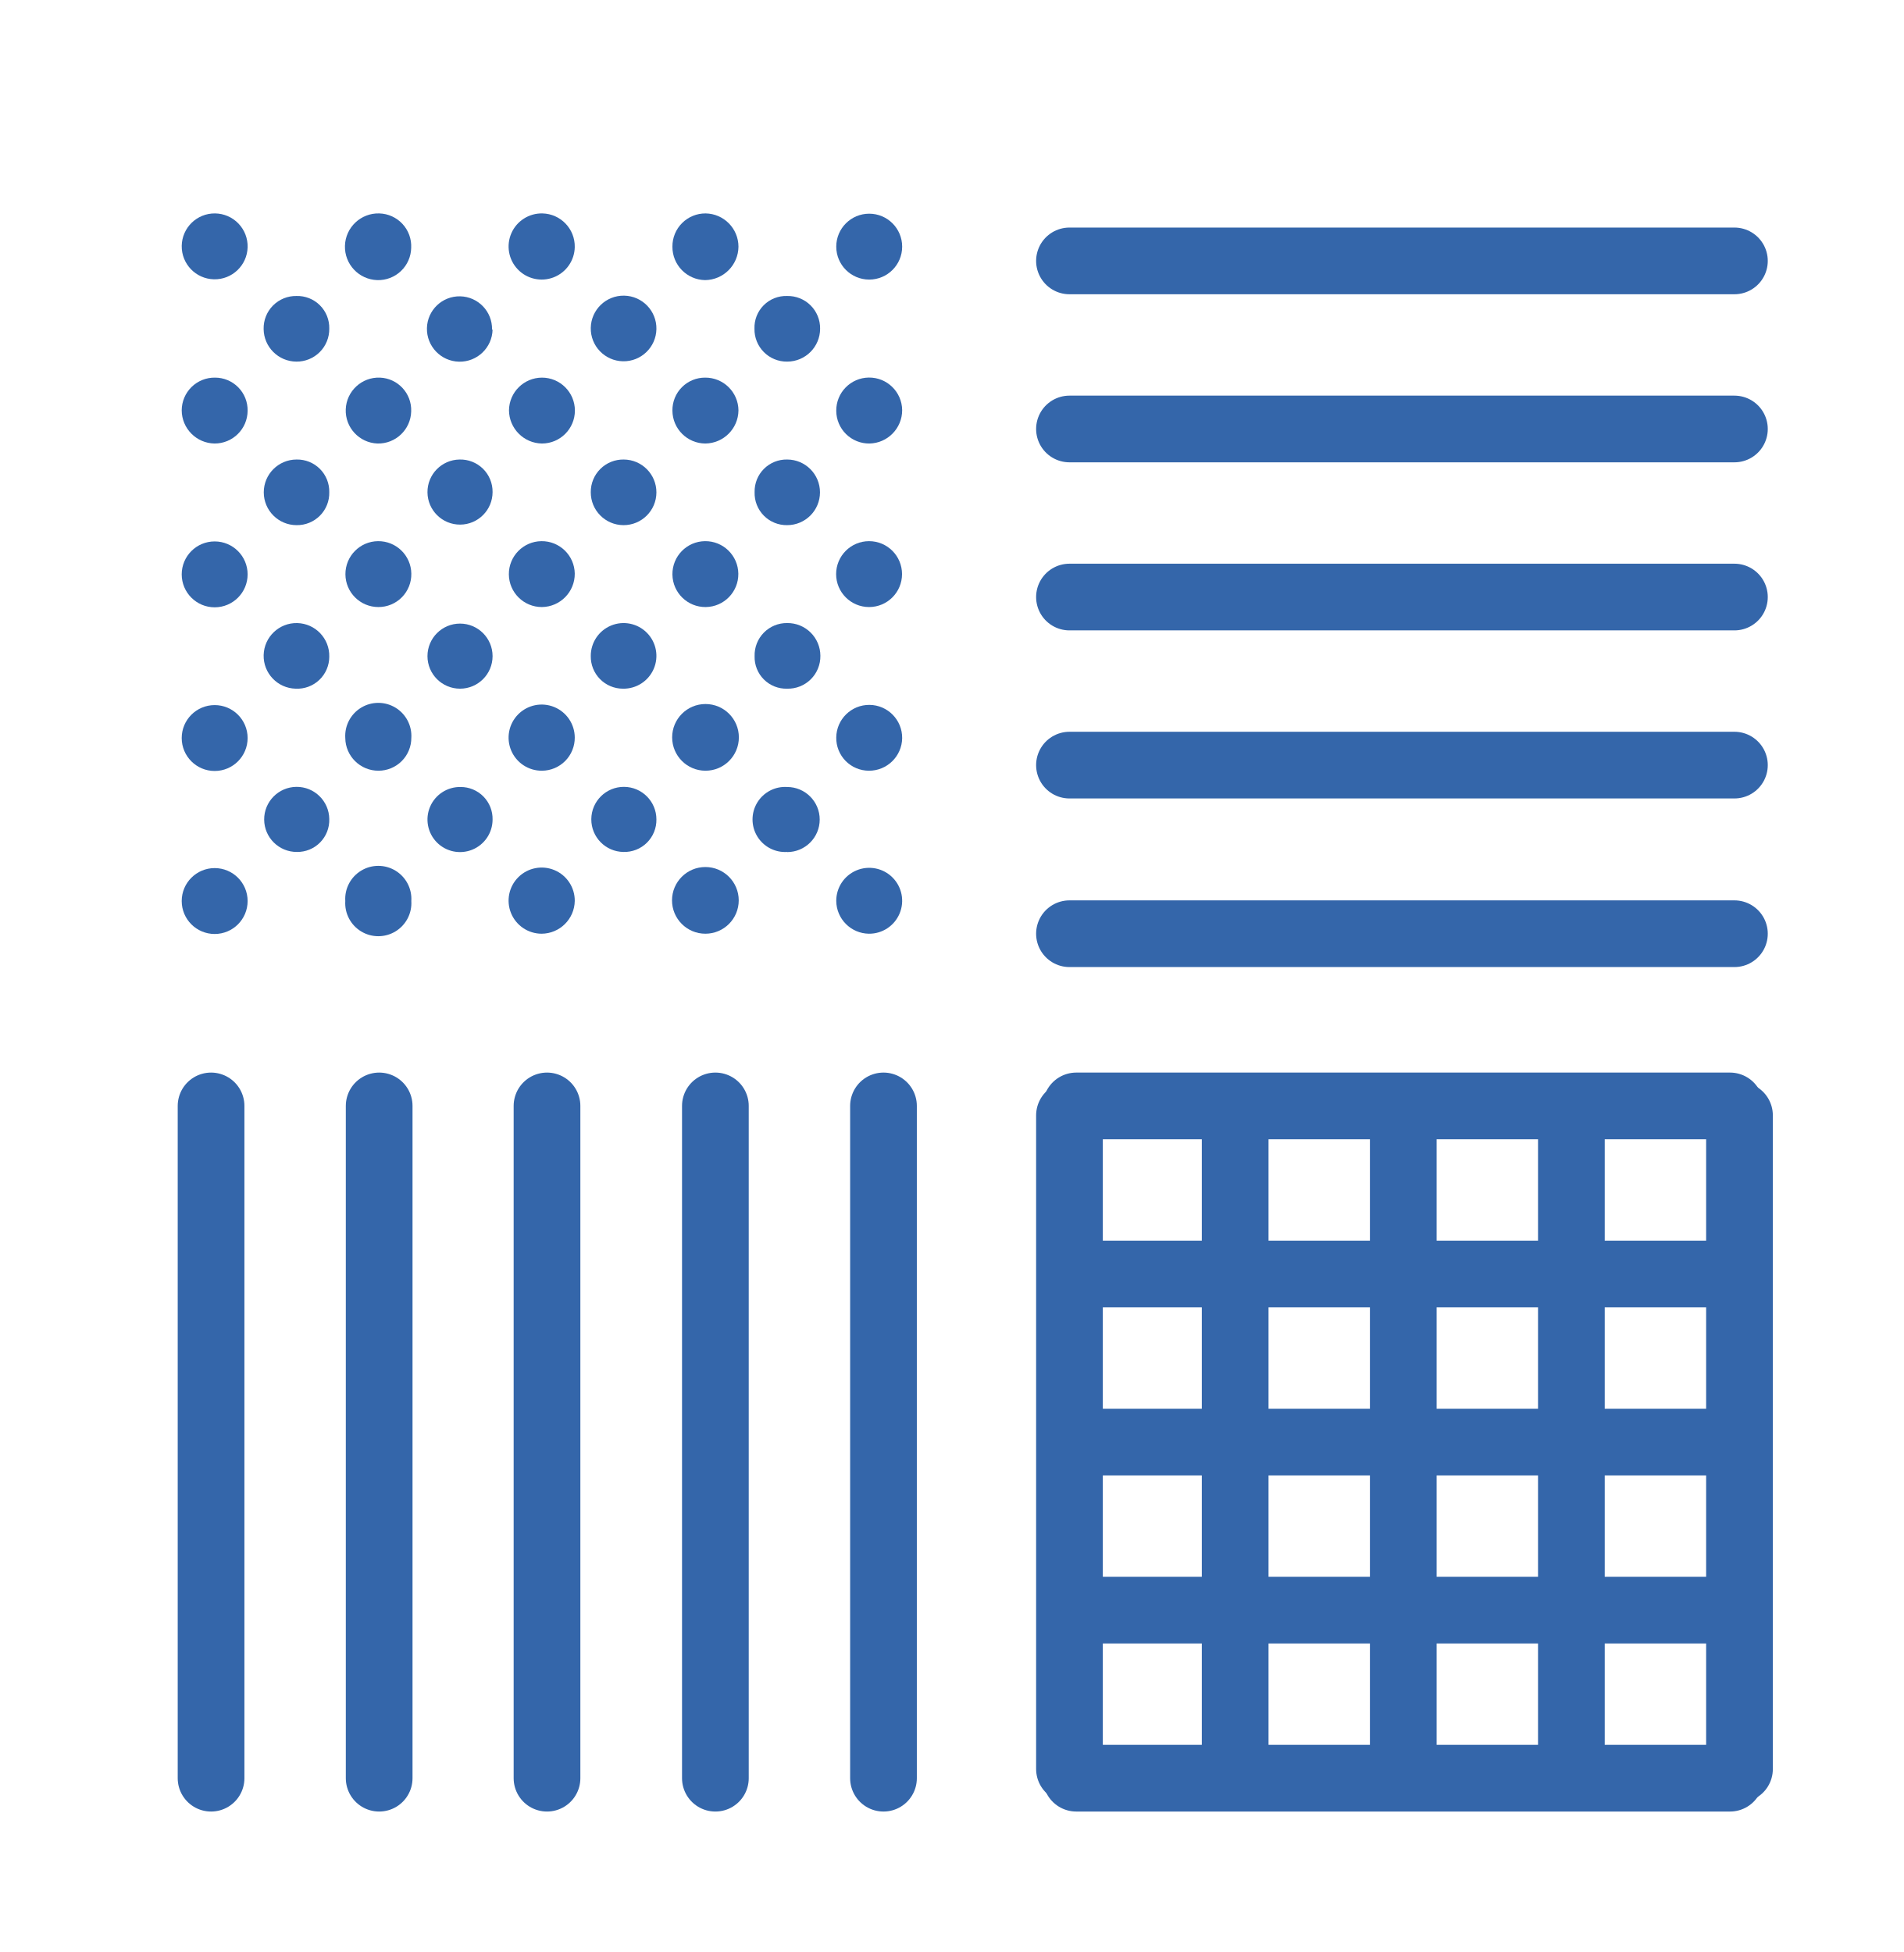
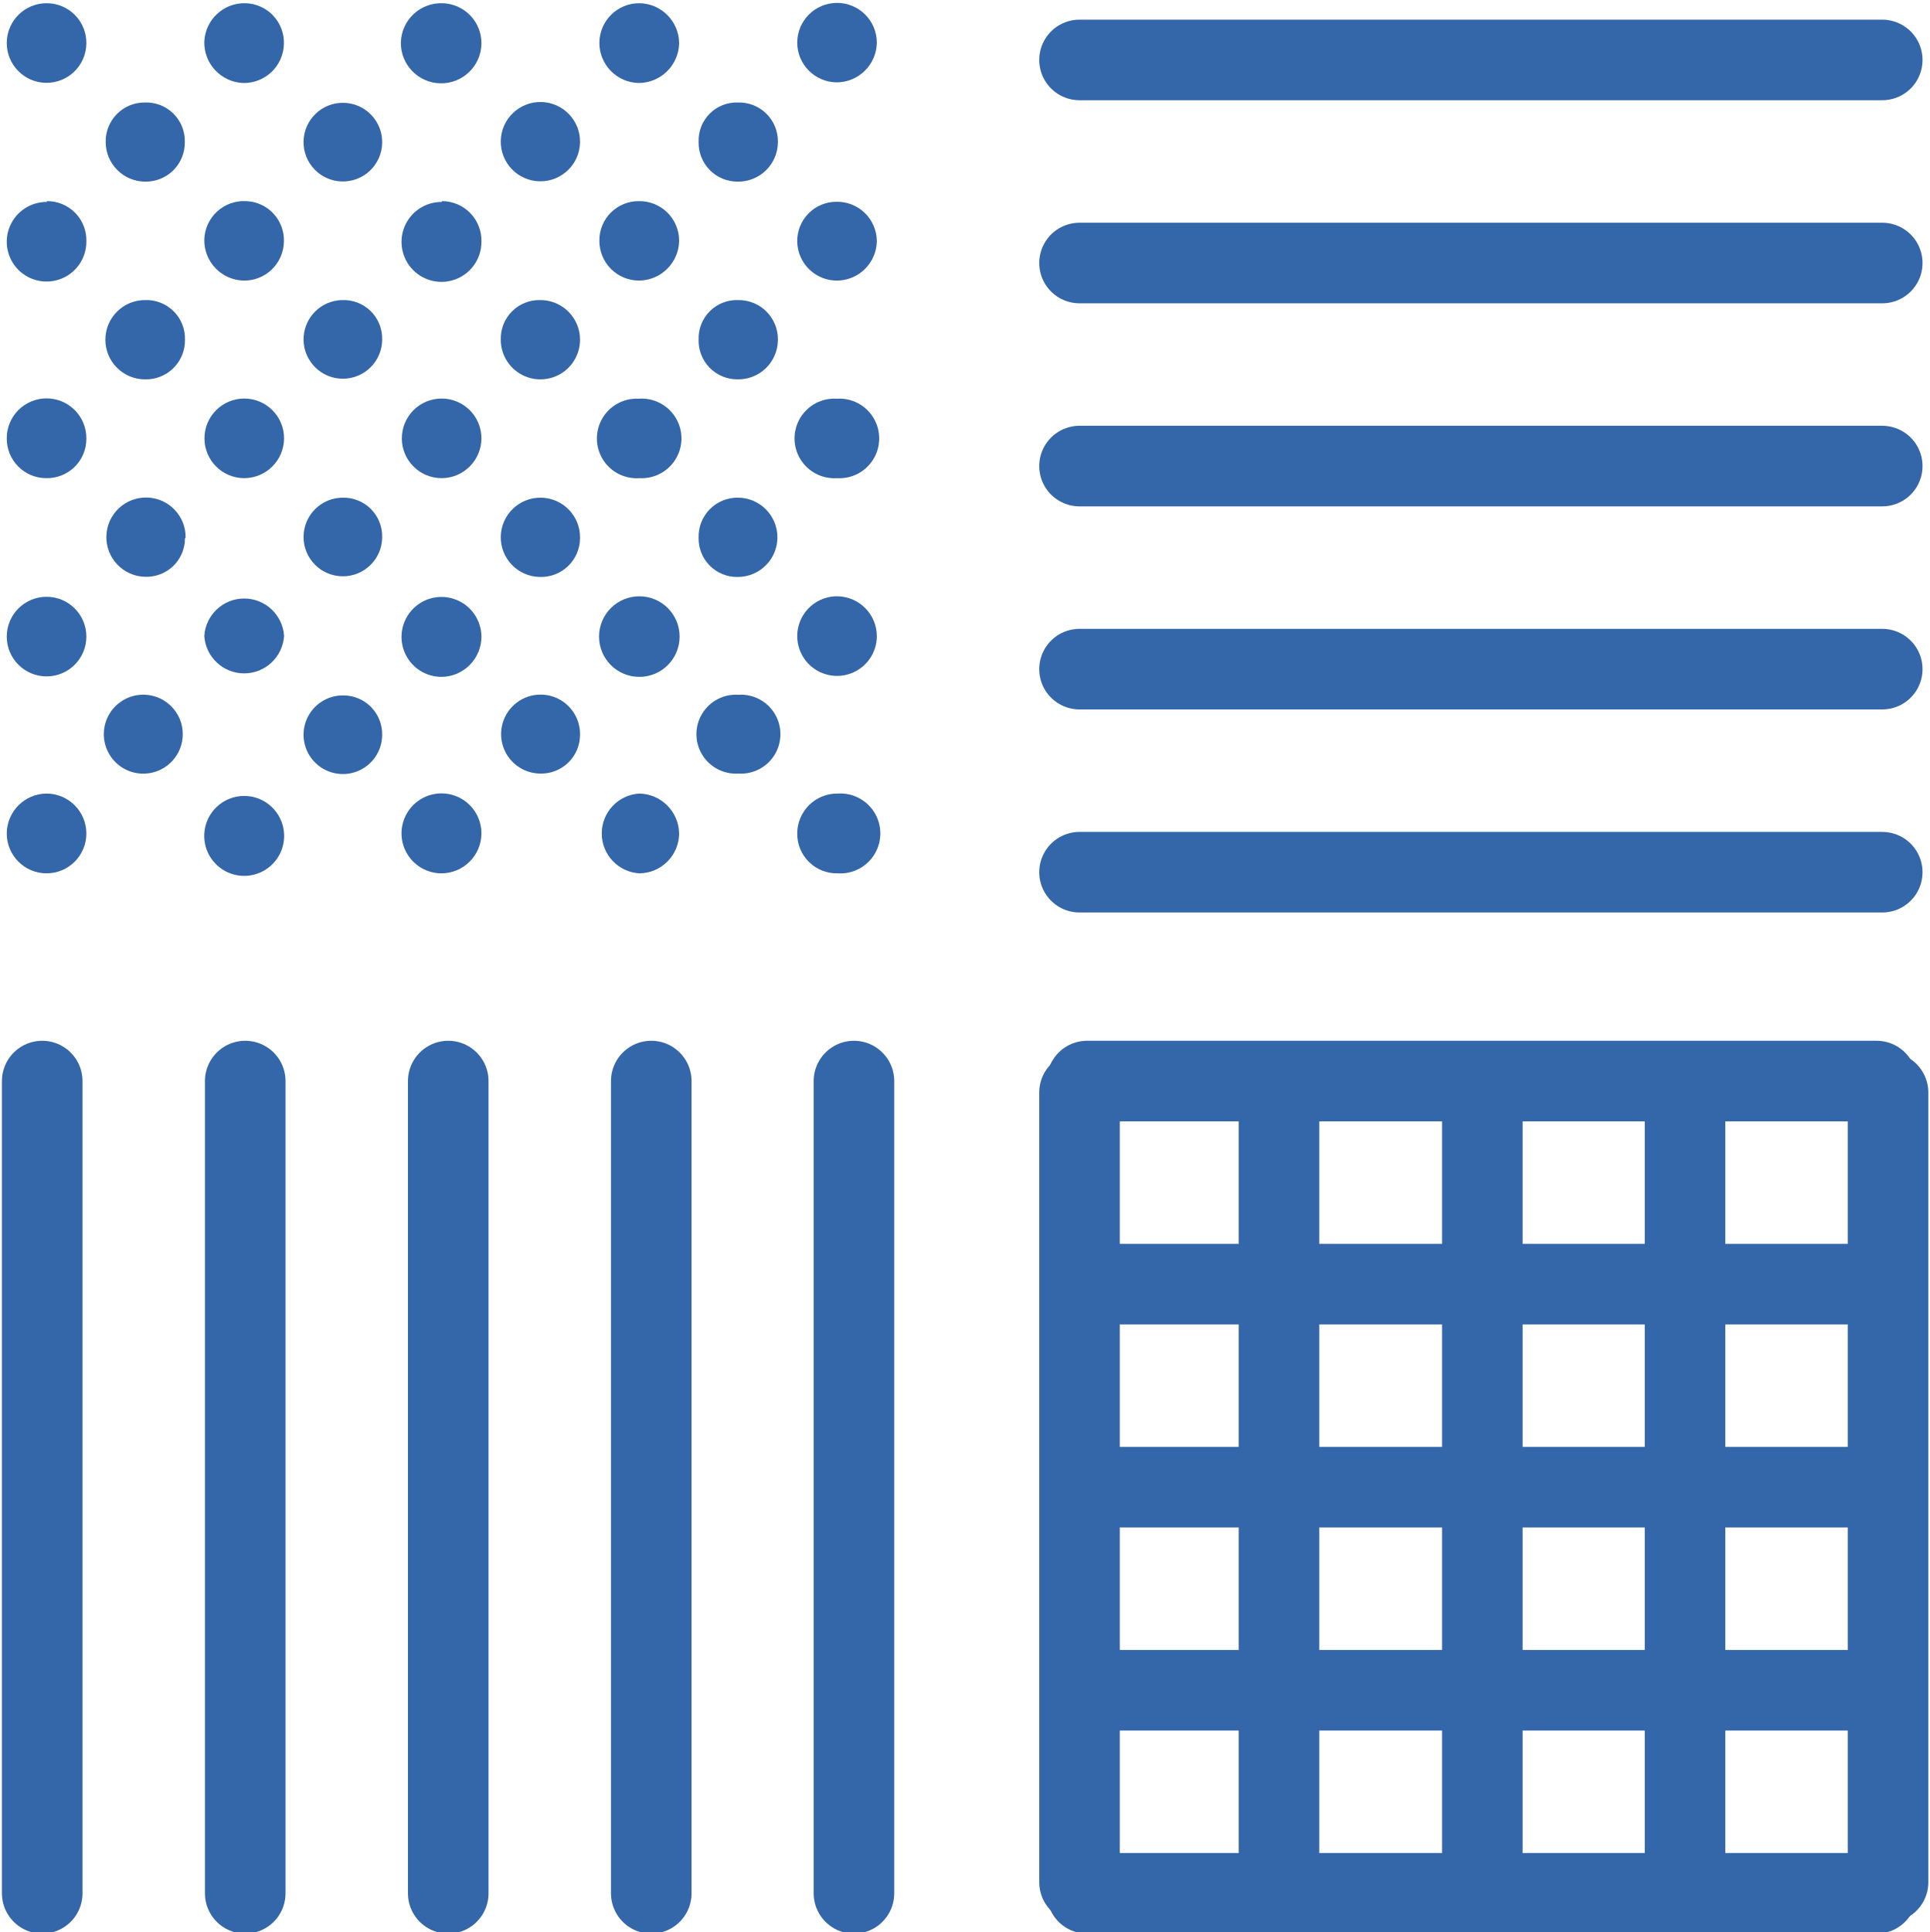
- <svg xmlns="http://www.w3.org/2000/svg" id="Layer_1" data-name="Layer 1" viewBox="0 0 142.7 146.34">
+ <svg xmlns="http://www.w3.org/2000/svg" id="Layer_1" data-name="Layer 1" viewBox="0 0 119.75 119.88">
  <defs>
    <style>.cls-1{fill:none;}.cls-2{clip-path:url(#clip-path);}.cls-3{fill:#3466aa;}.cls-4{fill:#5e5e5e;stroke:#3466aa;stroke-linecap:round;stroke-linejoin:round;stroke-width:5px;}</style>
    <clipPath id="clip-path">
-       <rect class="cls-1" x="10.32" y="14.05" width="61.4" height="61.4" />
+       <rect class="cls-1" x="-2.88" y="-1.78" width="61.4" height="61.4" />
    </clipPath>
  </defs>
  <g class="cls-2">
-     <path class="cls-3" d="M52.88,57.78a2.48,2.48,0,0,1,0-5,2.48,2.48,0,1,1,0,5Z" />
-     <path class="cls-3" d="M40.62,28.31a2.47,2.47,0,1,1,0,4.94,2.51,2.51,0,0,1-2.47-2.49A2.48,2.48,0,0,1,40.62,28.31Z" />
-     <path class="cls-3" d="M52.86,28.31a2.48,2.48,0,0,1,2.49,2.46,2.51,2.51,0,0,1-2.48,2.48,2.48,2.48,0,0,1-2.47-2.47A2.44,2.44,0,0,1,52.86,28.31Z" />
-     <path class="cls-3" d="M62.68,67.54A2.47,2.47,0,1,1,65.13,70,2.48,2.48,0,0,1,62.68,67.54Z" />
-     <path class="cls-3" d="M59,22.19a2.42,2.42,0,0,1,2.47,2.45A2.47,2.47,0,0,1,59,27.11a2.42,2.42,0,0,1-2.45-2.47A2.37,2.37,0,0,1,59,22.19Z" />
-     <path class="cls-3" d="M18.56,43.06a2.47,2.47,0,0,1-4.94,0,2.47,2.47,0,1,1,4.94,0Z" />
-     <path class="cls-3" d="M65.14,45.51a2.47,2.47,0,0,1,0-4.94,2.47,2.47,0,1,1,0,4.94Z" />
-     <path class="cls-3" d="M56.56,49.19A2.41,2.41,0,0,1,59,46.71a2.46,2.46,0,0,1,2.49,2.45A2.43,2.43,0,0,1,59,51.63,2.37,2.37,0,0,1,56.56,49.19Z" />
-     <path class="cls-3" d="M40.62,57.78a2.48,2.48,0,1,1,2.46-2.49A2.47,2.47,0,0,1,40.62,57.78Z" />
-     <path class="cls-3" d="M18.56,55.33a2.47,2.47,0,1,1-4.94,0,2.47,2.47,0,1,1,4.94,0Z" />
-     <path class="cls-3" d="M30.82,18.58A2.47,2.47,0,0,1,28.28,21,2.48,2.48,0,1,1,28.43,16,2.46,2.46,0,0,1,30.82,18.58Z" />
-     <path class="cls-3" d="M40.66,16a2.48,2.48,0,0,1,2.42,2.53A2.48,2.48,0,1,1,40.66,16Z" />
-     <path class="cls-3" d="M50.4,18.49A2.47,2.47,0,0,1,52.89,16a2.5,2.5,0,0,1,2.46,2.49A2.53,2.53,0,0,1,52.85,21,2.49,2.49,0,0,1,50.4,18.49Z" />
-     <path class="cls-3" d="M62.68,18.49a2.47,2.47,0,1,1,4.94,0,2.47,2.47,0,1,1-4.94,0Z" />
-     <path class="cls-3" d="M46.75,34.45a2.46,2.46,0,1,1-2.47,2.45A2.43,2.43,0,0,1,46.75,34.45Z" />
-     <path class="cls-3" d="M40.59,70a2.48,2.48,0,1,1,2.49-2.46A2.5,2.5,0,0,1,40.59,70Z" />
-     <path class="cls-3" d="M52.87,70a2.48,2.48,0,0,1,0-5,2.48,2.48,0,1,1,0,5Z" />
-     <path class="cls-3" d="M67.62,55.34a2.48,2.48,0,0,1-2.5,2.44,2.45,2.45,0,0,1-2.44-2.49,2.47,2.47,0,1,1,4.94.05Z" />
-     <path class="cls-3" d="M28.36,45.51A2.47,2.47,0,1,1,30.83,43,2.46,2.46,0,0,1,28.36,45.51Z" />
-     <path class="cls-3" d="M40.62,45.51A2.47,2.47,0,1,1,43.08,43,2.49,2.49,0,0,1,40.62,45.51Z" />
-     <path class="cls-3" d="M52.9,45.51a2.47,2.47,0,1,1-.06-4.94,2.47,2.47,0,1,1,.06,4.94Z" />
-     <path class="cls-3" d="M46.69,51.63a2.41,2.41,0,0,1-2.41-2.45,2.46,2.46,0,1,1,2.41,2.45Z" />
-     <path class="cls-3" d="M18.56,67.55a2.47,2.47,0,1,1-4.94,0,2.47,2.47,0,1,1,4.94,0Z" />
-     <path class="cls-3" d="M22.22,22.19a2.39,2.39,0,0,1,2.46,2.45,2.44,2.44,0,0,1-2.47,2.47,2.47,2.47,0,0,1-2.45-2.45A2.42,2.42,0,0,1,22.22,22.19Z" />
-     <path class="cls-3" d="M18.56,18.54A2.47,2.47,0,1,1,16.12,16,2.47,2.47,0,0,1,18.56,18.54Z" />
-     <path class="cls-3" d="M30.83,67.55a2.48,2.48,0,1,1-4.95,0,2.48,2.48,0,1,1,4.95,0Z" />
-     <path class="cls-3" d="M16.11,28.31a2.44,2.44,0,0,1,2.45,2.48,2.47,2.47,0,0,1-2.48,2.46,2.5,2.5,0,0,1-2.46-2.49A2.46,2.46,0,0,1,16.11,28.31Z" />
-     <path class="cls-3" d="M62.68,30.8a2.47,2.47,0,0,1,4.94-.05,2.5,2.5,0,0,1-2.45,2.5A2.46,2.46,0,0,1,62.68,30.8Z" />
-     <path class="cls-3" d="M56.56,36.89A2.39,2.39,0,0,1,59,34.45a2.46,2.46,0,1,1,0,4.92A2.4,2.4,0,0,1,56.56,36.89Z" />
-     <path class="cls-3" d="M30.83,55.3a2.46,2.46,0,0,1-2.46,2.48,2.48,2.48,0,0,1-2.49-2.45,2.48,2.48,0,1,1,4.95,0Z" />
-     <path class="cls-3" d="M24.68,36.9a2.41,2.41,0,0,1-2.45,2.47,2.46,2.46,0,1,1,0-4.92A2.4,2.4,0,0,1,24.68,36.9Z" />
-     <path class="cls-3" d="M49.2,24.67a2.46,2.46,0,1,1-4.92-.09,2.46,2.46,0,0,1,4.92.09Z" />
-     <path class="cls-3" d="M30.82,30.84a2.47,2.47,0,0,1-2.53,2.41,2.47,2.47,0,1,1,.19-4.94A2.44,2.44,0,0,1,30.82,30.84Z" />
-     <path class="cls-3" d="M24.68,49.23a2.4,2.4,0,0,1-2.52,2.4,2.46,2.46,0,1,1,2.52-2.4Z" />
-     <path class="cls-3" d="M36.92,36.89a2.44,2.44,0,1,1-2.48-2.44A2.41,2.41,0,0,1,36.92,36.89Z" />
-     <path class="cls-3" d="M22.25,63.87a2.44,2.44,0,1,1,2.43-2.47A2.39,2.39,0,0,1,22.25,63.87Z" />
-     <path class="cls-3" d="M59,63.87A2.44,2.44,0,1,1,59,59a2.44,2.44,0,1,1,0,4.88Z" />
-     <path class="cls-3" d="M36.92,49.19a2.44,2.44,0,0,1-4.88,0,2.44,2.44,0,1,1,4.88,0Z" />
-     <path class="cls-3" d="M46.73,63.87a2.44,2.44,0,1,1,2.47-2.44A2.4,2.4,0,0,1,46.73,63.87Z" />
-     <path class="cls-3" d="M36.92,24.71A2.44,2.44,0,1,1,32,24.6a2.44,2.44,0,1,1,4.88.11Z" />
-     <path class="cls-3" d="M36.92,61.45A2.44,2.44,0,1,1,34.52,59,2.39,2.39,0,0,1,36.92,61.45Z" />
+     <path class="cls-3" d="M39.68,42a2.48,2.48,0,0,1,0-5,2.48,2.48,0,1,1,0,5Z" />
+     <path class="cls-3" d="M27.42,12.48A2.45,2.45,0,0,1,29.88,15a2.48,2.48,0,1,1-2.46-2.47Z" />
+     <path class="cls-3" d="M39.66,12.48a2.46,2.46,0,0,1,2.49,2.45,2.51,2.51,0,0,1-2.48,2.48,2.46,2.46,0,0,1-2.47-2.47A2.43,2.43,0,0,1,39.66,12.48Z" />
+     <path class="cls-3" d="M49.48,51.71A2.48,2.48,0,0,1,52,49.24a2.48,2.48,0,1,1,0,4.95A2.45,2.45,0,0,1,49.48,51.71Z" />
+     <path class="cls-3" d="M45.81,6.36a2.41,2.41,0,0,1,2.47,2.45,2.46,2.46,0,0,1-2.47,2.46A2.41,2.41,0,0,1,43.36,8.8,2.36,2.36,0,0,1,45.81,6.36Z" />
+     <path class="cls-3" d="M5.36,27.23a2.44,2.44,0,0,1-2.49,2.44A2.45,2.45,0,0,1,.42,27.19a2.47,2.47,0,1,1,4.94,0Z" />
+     <path class="cls-3" d="M51.94,29.67a2.47,2.47,0,1,1,0-4.93,2.47,2.47,0,1,1,0,4.93Z" />
+     <path class="cls-3" d="M43.36,33.36a2.41,2.41,0,0,1,2.43-2.48,2.46,2.46,0,1,1,0,4.92A2.38,2.38,0,0,1,43.36,33.36Z" />
+     <path class="cls-3" d="M27.42,42a2.48,2.48,0,1,1,2.46-2.49A2.5,2.5,0,0,1,27.42,42Z" />
+     <path class="cls-3" d="M5.36,39.5a2.47,2.47,0,1,1-4.94,0,2.47,2.47,0,1,1,4.94,0Z" />
+     <path class="cls-3" d="M17.62,2.74a2.48,2.48,0,0,1-2.54,2.41,2.51,2.51,0,0,1-2.4-2.56A2.49,2.49,0,0,1,15.23.2,2.45,2.45,0,0,1,17.62,2.74Z" />
+     <path class="cls-3" d="M27.46.2a2.48,2.48,0,0,1,2.42,2.52,2.48,2.48,0,1,1-5-.1A2.5,2.5,0,0,1,27.46.2Z" />
+     <path class="cls-3" d="M37.2,2.65A2.47,2.47,0,0,1,39.69.2a2.5,2.5,0,0,1,2.46,2.49,2.52,2.52,0,0,1-2.5,2.46A2.49,2.49,0,0,1,37.2,2.65Z" />
+     <path class="cls-3" d="M49.48,2.65a2.47,2.47,0,0,1,4.94,0,2.5,2.5,0,0,1-2.49,2.46A2.47,2.47,0,0,1,49.48,2.65Z" />
+     <path class="cls-3" d="M33.54,18.62a2.46,2.46,0,1,1-2.46,2.44A2.39,2.39,0,0,1,33.54,18.62Z" />
+     <path class="cls-3" d="M27.39,54.19a2.48,2.48,0,1,1,2.49-2.46A2.49,2.49,0,0,1,27.39,54.19Z" />
+     <path class="cls-3" d="M39.67,54.19a2.48,2.48,0,0,1,0-4.95,2.52,2.52,0,0,1,2.48,2.48A2.49,2.49,0,0,1,39.67,54.19Z" />
+     <path class="cls-3" d="M54.42,39.5A2.47,2.47,0,1,1,52,37,2.48,2.48,0,0,1,54.42,39.5Z" />
+     <path class="cls-3" d="M15.16,29.67a2.47,2.47,0,1,1,2.47-2.47A2.48,2.48,0,0,1,15.16,29.67Z" />
+     <path class="cls-3" d="M27.42,29.67a2.47,2.47,0,1,1,2.46-2.48A2.48,2.48,0,0,1,27.42,29.67Z" />
+     <path class="cls-3" d="M39.7,29.67a2.47,2.47,0,1,1-.06-4.93,2.47,2.47,0,1,1,.06,4.93Z" />
+     <path class="cls-3" d="M33.49,35.8A2.46,2.46,0,1,1,36,33.37,2.42,2.42,0,0,1,33.49,35.8Z" />
+     <path class="cls-3" d="M5.36,51.72a2.47,2.47,0,0,1-4.94,0,2.49,2.49,0,0,1,2.47-2.48A2.48,2.48,0,0,1,5.36,51.72Z" />
+     <path class="cls-3" d="M9,6.36a2.39,2.39,0,0,1,2.47,2.45A2.42,2.42,0,0,1,9,11.27,2.46,2.46,0,0,1,6.56,8.83,2.41,2.41,0,0,1,9,6.36Z" />
+     <path class="cls-3" d="M5.36,2.7A2.47,2.47,0,1,1,2.92.2,2.46,2.46,0,0,1,5.36,2.7Z" />
+     <path class="cls-3" d="M17.63,51.71a2.48,2.48,0,1,1-4.95,0,2.48,2.48,0,0,1,4.95,0Z" />
+     <path class="cls-3" d="M2.91,12.48A2.43,2.43,0,0,1,5.36,15a2.47,2.47,0,1,1-2.45-2.47Z" />
+     <path class="cls-3" d="M49.48,15a2.43,2.43,0,0,1,2.44-2.48,2.46,2.46,0,0,1,2.5,2.43A2.49,2.49,0,0,1,52,17.41,2.46,2.46,0,0,1,49.48,15Z" />
+     <path class="cls-3" d="M43.36,21.06a2.37,2.37,0,0,1,2.46-2.44,2.43,2.43,0,0,1,2.46,2.47,2.46,2.46,0,0,1-2.49,2.45A2.4,2.4,0,0,1,43.36,21.06Z" />
+     <path class="cls-3" d="M17.63,39.46a2.48,2.48,0,0,1-4.95,0,2.48,2.48,0,0,1,4.95,0Z" />
+     <path class="cls-3" d="M11.48,21.07A2.42,2.42,0,0,1,9,23.54a2.46,2.46,0,1,1,0-4.92A2.39,2.39,0,0,1,11.48,21.07Z" />
+     <path class="cls-3" d="M36,8.84a2.46,2.46,0,1,1-4.92-.1,2.46,2.46,0,0,1,4.92.1Z" />
+     <path class="cls-3" d="M17.62,15a2.46,2.46,0,0,1-2.53,2.41,2.5,2.5,0,0,1-2.41-2.54,2.46,2.46,0,0,1,2.6-2.39A2.43,2.43,0,0,1,17.62,15Z" />
+     <path class="cls-3" d="M11.48,33.39A2.39,2.39,0,0,1,9,35.79a2.46,2.46,0,1,1,2.52-2.4Z" />
+     <path class="cls-3" d="M23.72,21.05a2.44,2.44,0,1,1-2.48-2.43A2.39,2.39,0,0,1,23.72,21.05Z" />
+     <path class="cls-3" d="M9.05,48a2.45,2.45,0,1,1,0-4.89,2.45,2.45,0,0,1,0,4.89Z" />
+     <path class="cls-3" d="M45.83,48a2.45,2.45,0,1,1,0-4.89,2.45,2.45,0,1,1,0,4.89Z" />
+     <path class="cls-3" d="M23.72,33.35a2.44,2.44,0,1,1-2.44-2.47A2.4,2.4,0,0,1,23.72,33.35Z" />
+     <path class="cls-3" d="M33.52,48A2.45,2.45,0,1,1,36,45.59,2.41,2.41,0,0,1,33.52,48Z" />
+     <path class="cls-3" d="M23.72,8.88a2.44,2.44,0,1,1-4.88-.12,2.44,2.44,0,1,1,4.88.12Z" />
+     <path class="cls-3" d="M23.72,45.61a2.44,2.44,0,1,1-2.4-2.46A2.41,2.41,0,0,1,23.72,45.61Z" />
  </g>
-   <path class="cls-4" d="M15.82,82.91v50.4" />
-   <path class="cls-4" d="M28.42,82.91v50.4" />
-   <path class="cls-4" d="M41,82.91v50.4" />
-   <path class="cls-4" d="M53.62,82.91v50.4" />
-   <path class="cls-4" d="M66.22,82.91v50.4" />
-   <path class="cls-4" d="M130,19.56H80.16" />
-   <path class="cls-4" d="M130,32.16H80.16" />
-   <path class="cls-4" d="M130,44.76H80.16" />
-   <path class="cls-4" d="M130,57.36H80.16" />
-   <path class="cls-4" d="M130,70H80.16" />
-   <path class="cls-4" d="M80.16,83.62v49" />
-   <path class="cls-4" d="M92.58,83.62v49" />
-   <path class="cls-4" d="M105.18,83.62v49" />
-   <path class="cls-4" d="M117.78,83.62v49" />
-   <path class="cls-4" d="M130.38,83.62v49" />
-   <path class="cls-4" d="M129.67,82.91h-49" />
-   <path class="cls-4" d="M129.67,95.51h-49" />
-   <path class="cls-4" d="M129.67,108.11h-49" />
-   <path class="cls-4" d="M129.67,120.71h-49" />
-   <path class="cls-4" d="M129.67,133.31h-49" />
+   <path class="cls-4" d="M2.62,67.08v50.4" />
+   <path class="cls-4" d="M15.22,67.08v50.4" />
+   <path class="cls-4" d="M27.82,67.08v50.4" />
+   <path class="cls-4" d="M40.42,67.08v50.4" />
+   <path class="cls-4" d="M53,67.08v50.4" />
+   <path class="cls-4" d="M116.82,3.72H67" />
+   <path class="cls-4" d="M116.82,16.32H67" />
+   <path class="cls-4" d="M116.82,28.92H67" />
+   <path class="cls-4" d="M116.82,41.52H67" />
+   <path class="cls-4" d="M116.82,54.12H67" />
+   <path class="cls-4" d="M67,67.79v49" />
+   <path class="cls-4" d="M79.38,67.79v49" />
+   <path class="cls-4" d="M92,67.79v49" />
+   <path class="cls-4" d="M104.58,67.79v49" />
+   <path class="cls-4" d="M117.18,67.79v49" />
+   <path class="cls-4" d="M116.47,67.08h-49" />
+   <path class="cls-4" d="M116.47,79.68h-49" />
+   <path class="cls-4" d="M116.47,92.28h-49" />
+   <path class="cls-4" d="M116.47,104.88h-49" />
+   <path class="cls-4" d="M116.47,117.48h-49" />
</svg>
